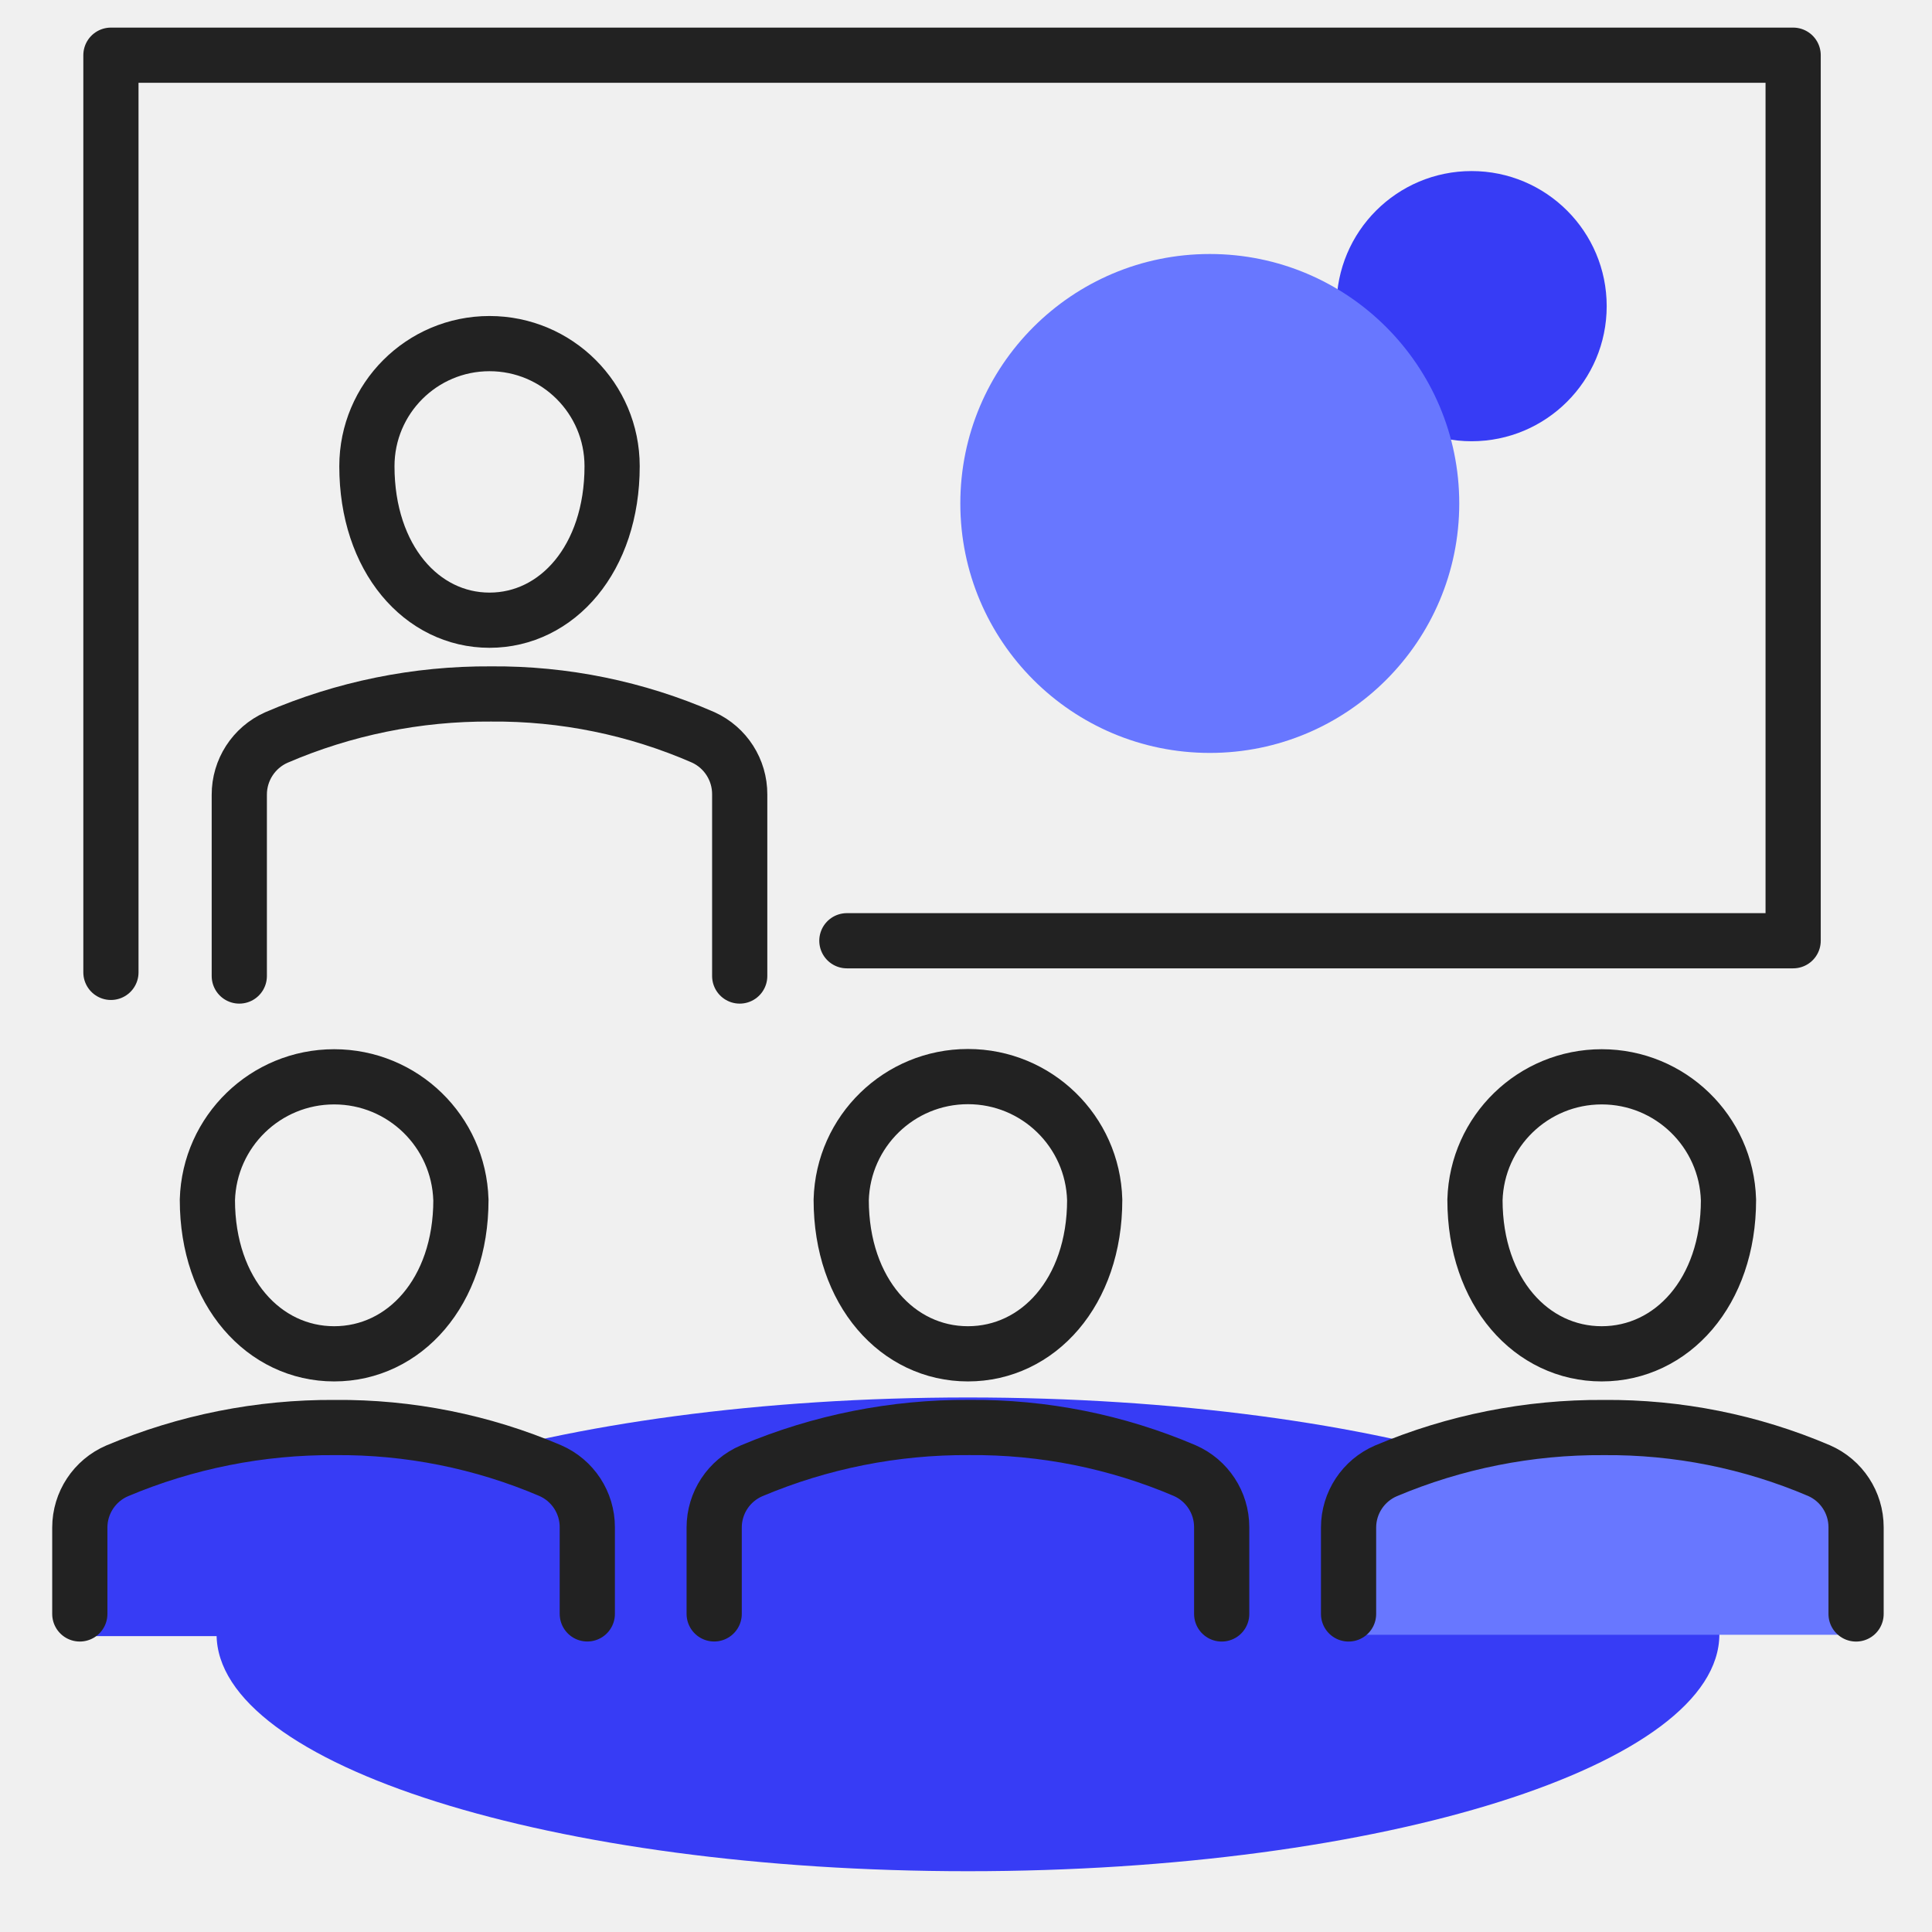
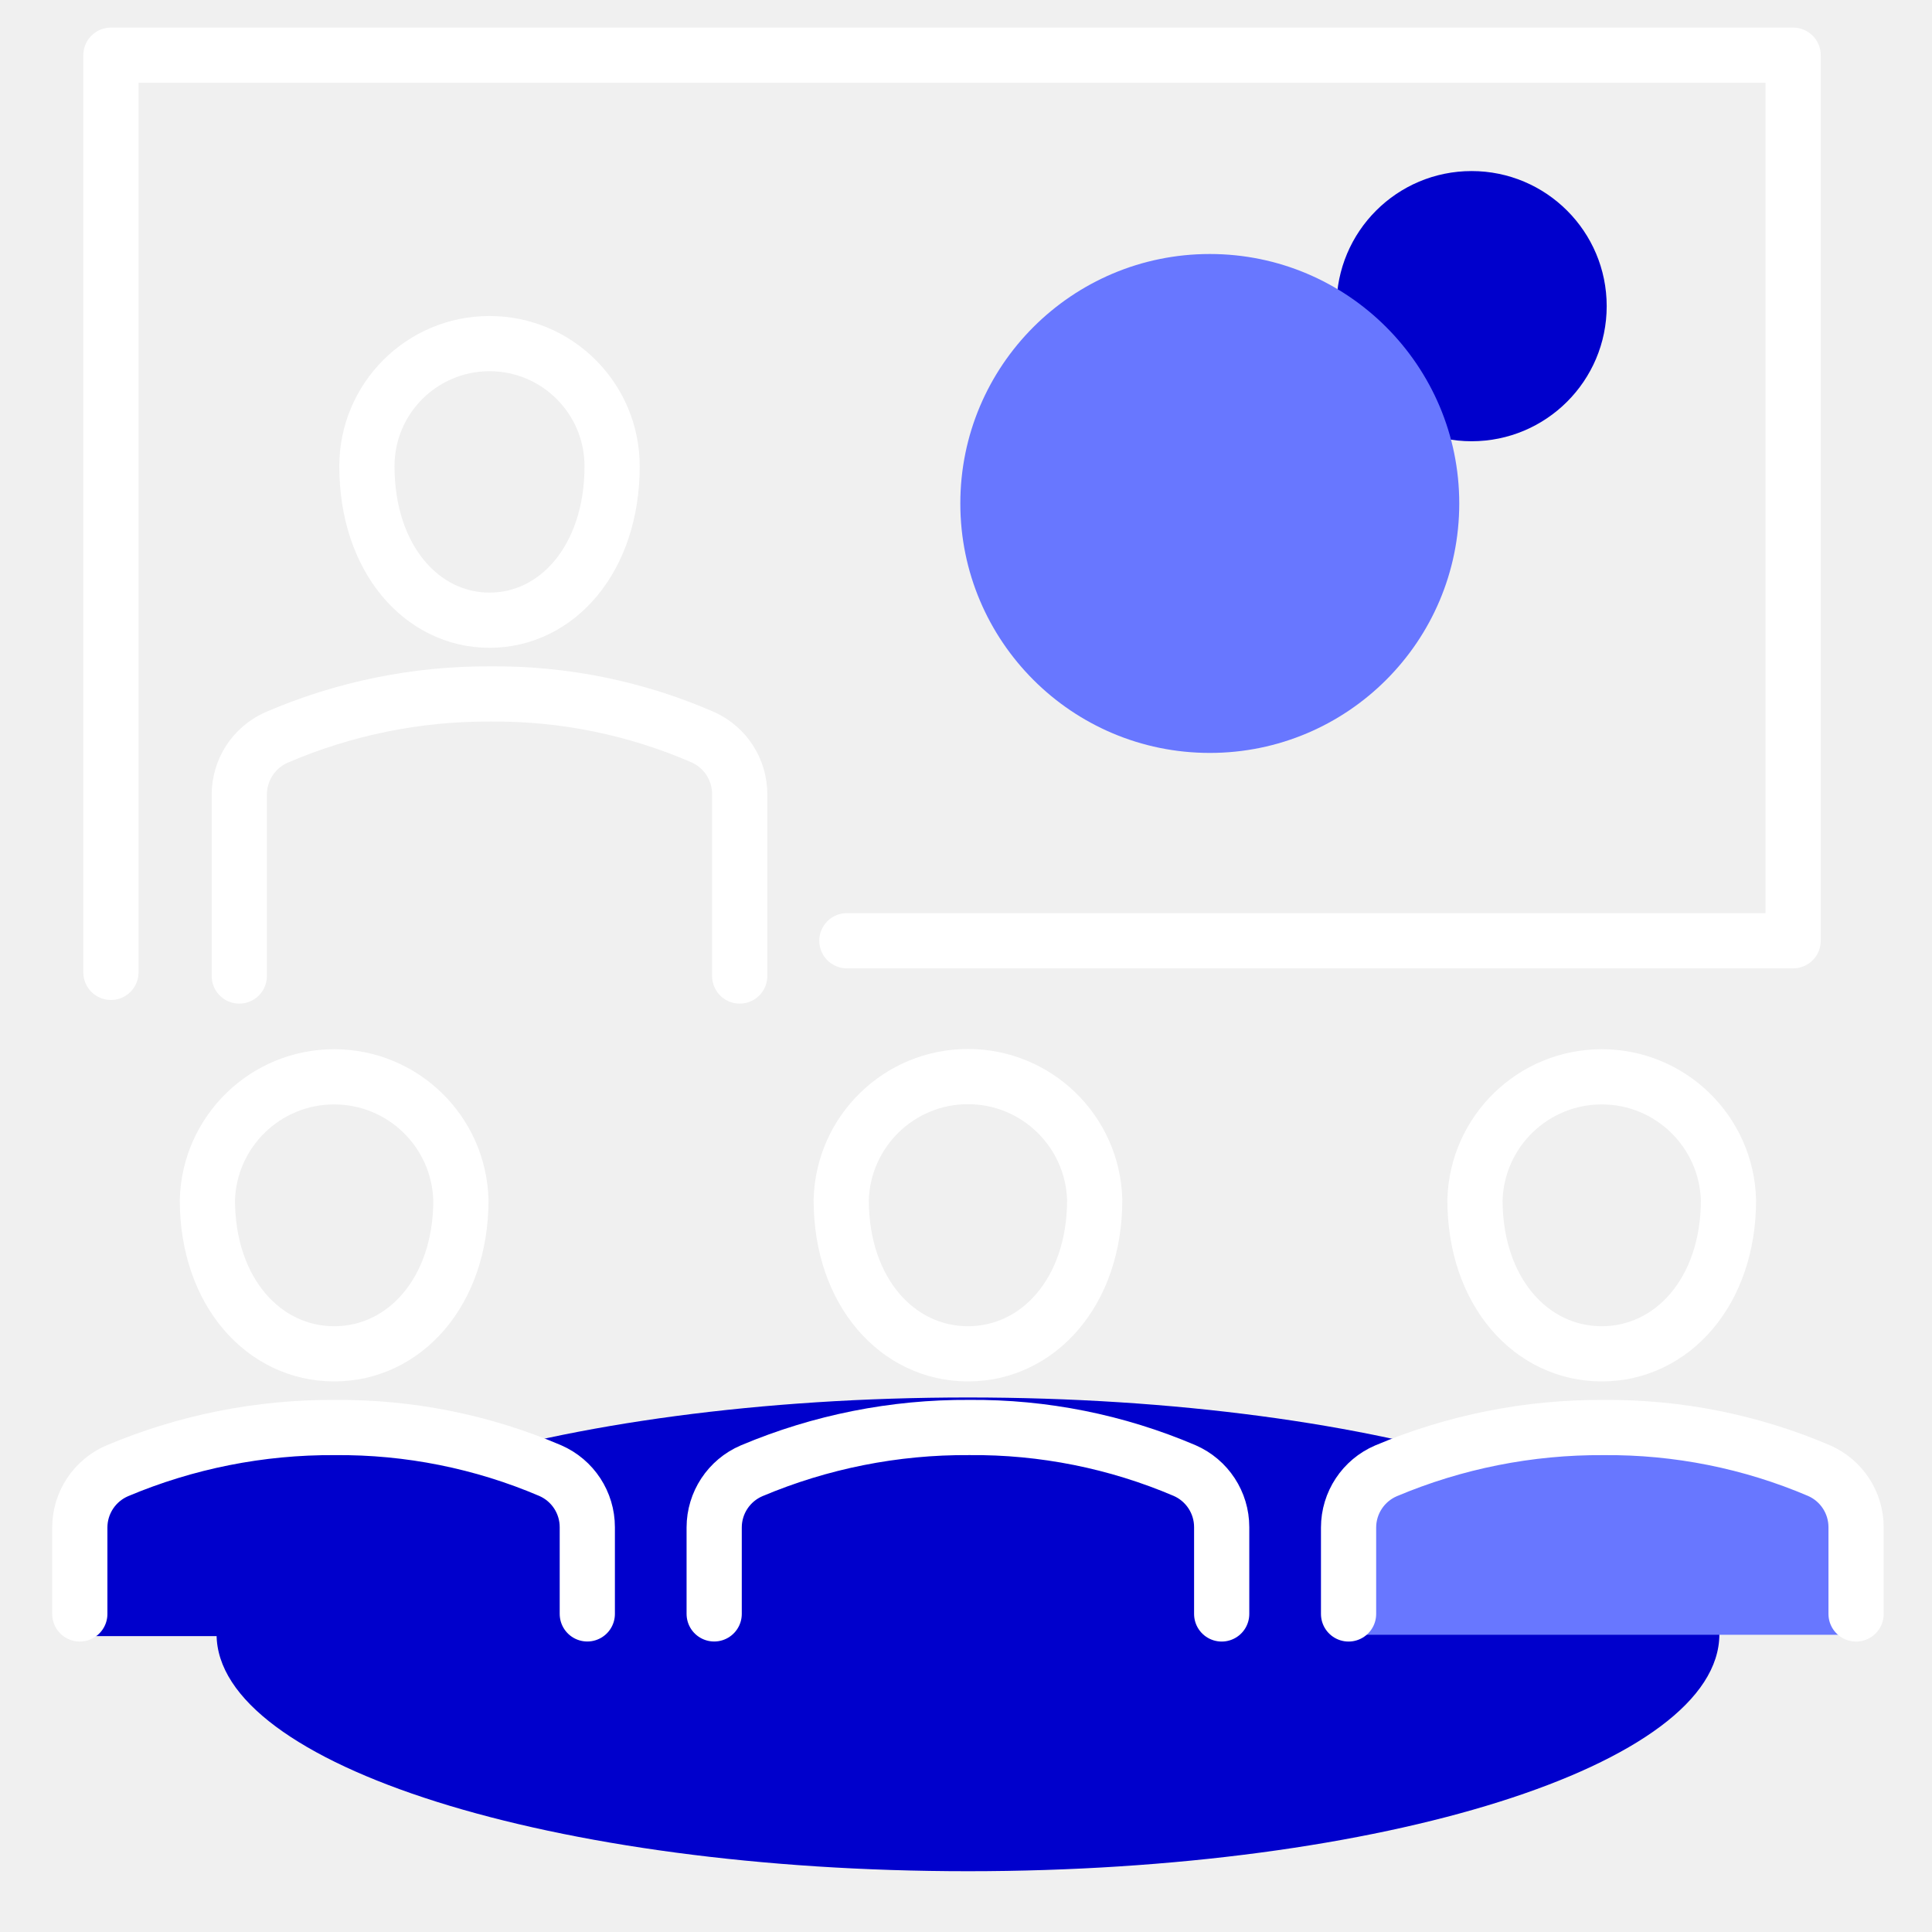
<svg xmlns="http://www.w3.org/2000/svg" width="140" height="140" viewBox="0 0 140 140">
  <defs>
-     <style>.picto-x-1, .picto-x-1 path, .picto-x-1 ellipse, .picto-x-1 rect, .picto-x-1 line, .picto-x-1 rect, .picto-x-1 g{ fill: #373CF5; } .picto-x-2, .picto-x-2 path, .picto-x-2 ellipse, .picto-x-2 rect, .picto-x-2 line, .picto-x-2 rect, .picto-x-2 g { fill: #6877ff ; } .picto-ligne, .picto-ligne path, .picto-ligne ellipse, .picto-ligne rect, .picto-ligne line, .picto-ligne rect, .picto-ligne g { fill: none; stroke: #222222; stroke-linecap: round; stroke-linejoin: round; stroke-width: 4px; } .picto-x-1, .picto-x-1 path, .picto-x-1 ellipse, .picto-x-1 rect, .picto-x-1 line, .picto-x-1 rect, .picto-x-1 g{ fill: #373CF5; } .picto-x-2, .picto-x-2 path, .picto-x-2 ellipse, .picto-x-2 rect, .picto-x-2 line, .picto-x-2 rect, .picto-x-2 g { fill: #6877ff ; } .picto-ligne, .picto-ligne path, .picto-ligne ellipse, .picto-ligne rect, .picto-ligne line, .picto-ligne rect, .picto-ligne g { fill: none; stroke: #222222; stroke-linecap: round; stroke-linejoin: round; stroke-width: 4px; }.picto-x-1, .picto-x-1 path, .picto-x-1 ellipse, .picto-x-1 rect, .picto-x-1 line, .picto-x-1 rect, .picto-x-1 g{ fill: #373CF5; } .picto-x-2, .picto-x-2 path, .picto-x-2 ellipse, .picto-x-2 rect, .picto-x-2 line, .picto-x-2 rect, .picto-x-2 g { fill: #6877ff ; } .picto-ligne, .picto-ligne path, .picto-ligne ellipse, .picto-ligne rect, .picto-ligne line, .picto-ligne rect, .picto-ligne g { fill: none; stroke: #222222; stroke-linecap: round; stroke-linejoin: round; stroke-width: 4px; } .picto-x-1, .picto-x-1 path, .picto-x-1 ellipse, .picto-x-1 rect, .picto-x-1 line, .picto-x-1 rect, .picto-x-1 g{ fill: #373CF5; } .picto-x-2, .picto-x-2 path, .picto-x-2 ellipse, .picto-x-2 rect, .picto-x-2 line, .picto-x-2 rect, .picto-x-2 g { fill: #6877ff ; } .picto-ligne, .picto-ligne path, .picto-ligne ellipse, .picto-ligne rect, .picto-ligne line, .picto-ligne rect, .picto-ligne g { fill: none; stroke: #222222; stroke-linecap: round; stroke-linejoin: round; stroke-width: 4px; }</style>
-     <clipPath class="clip-presentation">
+     <style>
+       .cls-1 {
+         clip-path: url(#clip-presentation);
+       }
+ 
+       .cls-2 {
+         fill: #00c;
+       }
+ 
+       .cls-3 {
+         fill: #6877ff;
+       }
+ 
+       .cls-4 {
+         fill: none;
+         stroke: #fff;
+         stroke-linecap: round;
+         stroke-linejoin: round;
+         stroke-width: 4px;
+       }
+     </style>
+     <clipPath id="clip-presentation">
      <rect width="140" height="140" />
    </clipPath>
  </defs>
-   <g class="presentation">
-     <g class="Présentation" transform="translate(-371.685 -12.724)">
-       <g class="picto-x-1" transform="translate(376.685 25.12)">
-         <path class="Tracé_1870" data-name="Tracé 1870" d="M376.685,96.3l.448-7.838a3.276,3.276,0,0,1,1.682-2.912c1.905-1.344,12.882-4.148,16.019-4.257s11.651.67,13.893,1.454,5.824,1.681,7.28,3.023a8.348,8.348,0,0,1,2.242,5.265v5.448H377.358" transform="translate(-376.685 9.679)" />
-         <path class="Tracé_1872" data-name="Tracé 1872" d="M438.083,114.251c30.07,0,54.448-7.683,54.448-17.17s-24.376-17.159-54.448-17.159-54.449,7.685-54.449,17.159,24.376,17.17,54.449,17.17" transform="translate(-372.939 8.948)" />
-         <path class="Tracé_1879" data-name="Tracé 1879" d="M455.942,31.969a9.789,9.789,0,1,1-9.79-9.79,9.789,9.789,0,0,1,9.79,9.79" transform="translate(-344.515 -22.179)" />
+   <g id="presentation" class="cls-1">
+     <g id="Présentation" transform="translate(-371.685 -12.724)">
+       <g id="picto-x-2" transform="translate(376.685 25.12)">
+         <path id="Tracé_1870" data-name="Tracé 1870" class="cls-2" d="M376.685,96.3l.448-7.838a3.276,3.276,0,0,1,1.682-2.912c1.905-1.344,12.882-4.148,16.019-4.257s11.651.67,13.893,1.454,5.824,1.681,7.28,3.023a8.348,8.348,0,0,1,2.242,5.265v5.448H377.358" transform="translate(-376.685 9.679)" />
+         <path id="Tracé_1872" data-name="Tracé 1872" class="cls-2" d="M438.083,114.251c30.07,0,54.448-7.683,54.448-17.17s-24.376-17.159-54.448-17.159-54.449,7.685-54.449,17.159,24.376,17.17,54.449,17.17" transform="translate(-372.939 8.948)" />
+         <path id="Tracé_1879" data-name="Tracé 1879" class="cls-2" d="M455.942,31.969a9.789,9.789,0,1,1-9.79-9.79,9.789,9.789,0,0,1,9.79,9.79" transform="translate(-344.515 -22.179)" />
      </g>
-       <g class="picto-x-2" transform="translate(441.274 31.13)">
-         <path class="Tracé_1871" data-name="Tracé 1871" d="M436.021,96.278l.425-7.9a3.377,3.377,0,0,1,1.593-2.935c1.8-1.354,12.2-4.18,15.177-4.292s11.038.676,13.162,1.468,5.518,1.693,6.9,3.047a8.7,8.7,0,0,1,2.124,5.307v5.491H436.658" transform="translate(-409.287 3.594)" />
-         <path class="Tracé_1878" data-name="Tracé 1878" d="M454.805,44.162a18.077,18.077,0,1,1-18.078-18.078,18.077,18.077,0,0,1,18.078,18.078v0" transform="translate(-418.651 -26.084)" />
+       <g id="picto-x-1" transform="translate(441.274 31.13)">
+         <path id="Tracé_1871" data-name="Tracé 1871" class="cls-3" d="M436.021,96.278l.425-7.9a3.377,3.377,0,0,1,1.593-2.935c1.8-1.354,12.2-4.18,15.177-4.292s11.038.676,13.162,1.468,5.518,1.693,6.9,3.047a8.7,8.7,0,0,1,2.124,5.307v5.491H436.658" transform="translate(-409.287 3.594)" />
+         <path id="Tracé_1878" data-name="Tracé 1878" class="cls-3" d="M454.805,44.162a18.077,18.077,0,1,1-18.078-18.078,18.077,18.077,0,0,1,18.078,18.078v0" transform="translate(-418.651 -26.084)" />
      </g>
-       <g class="picto-ligne" transform="translate(377.468 16.724)">
-         <path class="Tracé_1873" data-name="Tracé 1873" d="M431.99,80.894h68.57V16.724h-121.9V83.186" transform="translate(-376.405 -16.724)" />
-         <path class="Tracé_1874" data-name="Tracé 1874" d="M401.572,73.745c0,6.693-4.112,11.155-9.184,11.155S383.2,80.438,383.2,73.745a9.189,9.189,0,0,1,18.37,0Zm91.853,0c0,6.693-4.114,11.155-9.187,11.155s-9.184-4.462-9.184-11.155a9.189,9.189,0,0,1,18.37,0Zm-45.927,0c0,6.693-4.111,11.155-9.185,11.155s-9.184-4.462-9.184-11.155a9.188,9.188,0,0,1,18.369,0Z" transform="translate(-373.955 9.203)" />
-         <path class="Tracé_1875" data-name="Tracé 1875" d="M505.909,94.846V88.558a4.476,4.476,0,0,0-2.684-4.1,38.9,38.9,0,0,0-15.608-3.121,39.9,39.9,0,0,0-15.772,3.137,4.476,4.476,0,0,0-2.712,4.109v6.262m-9.194,0v-6.29a4.473,4.473,0,0,0-2.684-4.1,38.894,38.894,0,0,0-15.608-3.121,39.9,39.9,0,0,0-15.772,3.137,4.472,4.472,0,0,0-2.712,4.108v6.262m-9.194,0V88.559a4.468,4.468,0,0,0-2.683-4.1,38.876,38.876,0,0,0-15.609-3.123,39.924,39.924,0,0,0-15.771,3.137,4.476,4.476,0,0,0-2.712,4.109v6.262" transform="translate(-377.194 18.108)" />
-         <path class="Tracé_1876" data-name="Tracé 1876" d="M408.48,39.191c0,6.693-3.977,11.155-8.884,11.155s-8.885-4.462-8.885-11.155a8.884,8.884,0,1,1,17.769-.006Z" transform="translate(-369.907 -9.404)" />
-         <path class="Tracé_1877" data-name="Tracé 1877" d="M420.965,67.239V54.08a4.52,4.52,0,0,0-2.646-4.135A37.671,37.671,0,0,0,402.932,46.8a38.632,38.632,0,0,0-15.554,3.161,4.529,4.529,0,0,0-2.675,4.149V67.239" transform="translate(-373.146 -0.513)" />
+       <g id="picto-ligne" transform="translate(377.468 16.724)">
+         <path id="Tracé_1873" data-name="Tracé 1873" class="cls-4" d="M431.99,80.894h68.57V16.724h-121.9V83.186" transform="translate(-376.405 -16.724)" />
+         <path id="Tracé_1874" data-name="Tracé 1874" class="cls-4" d="M401.572,73.745c0,6.693-4.112,11.155-9.184,11.155S383.2,80.438,383.2,73.745a9.189,9.189,0,0,1,18.37,0Zm91.853,0c0,6.693-4.114,11.155-9.187,11.155s-9.184-4.462-9.184-11.155a9.189,9.189,0,0,1,18.37,0Zm-45.927,0c0,6.693-4.111,11.155-9.185,11.155s-9.184-4.462-9.184-11.155a9.188,9.188,0,0,1,18.369,0Z" transform="translate(-373.955 9.203)" />
+         <path id="Tracé_1875" data-name="Tracé 1875" class="cls-4" d="M505.909,94.846V88.558a4.476,4.476,0,0,0-2.684-4.1,38.9,38.9,0,0,0-15.608-3.121,39.9,39.9,0,0,0-15.772,3.137,4.476,4.476,0,0,0-2.712,4.109v6.262m-9.194,0v-6.29a4.473,4.473,0,0,0-2.684-4.1,38.894,38.894,0,0,0-15.608-3.121,39.9,39.9,0,0,0-15.772,3.137,4.472,4.472,0,0,0-2.712,4.108v6.262m-9.194,0V88.559a4.468,4.468,0,0,0-2.683-4.1,38.876,38.876,0,0,0-15.609-3.123,39.924,39.924,0,0,0-15.771,3.137,4.476,4.476,0,0,0-2.712,4.109v6.262" transform="translate(-377.194 18.108)" />
+         <path id="Tracé_1876" data-name="Tracé 1876" class="cls-4" d="M408.48,39.191c0,6.693-3.977,11.155-8.884,11.155s-8.885-4.462-8.885-11.155a8.884,8.884,0,1,1,17.769-.006Z" transform="translate(-369.907 -9.404)" />
+         <path id="Tracé_1877" data-name="Tracé 1877" class="cls-4" d="M420.965,67.239V54.08a4.52,4.52,0,0,0-2.646-4.135A37.671,37.671,0,0,0,402.932,46.8a38.632,38.632,0,0,0-15.554,3.161,4.529,4.529,0,0,0-2.675,4.149V67.239" transform="translate(-373.146 -0.513)" />
      </g>
    </g>
  </g>
</svg>
